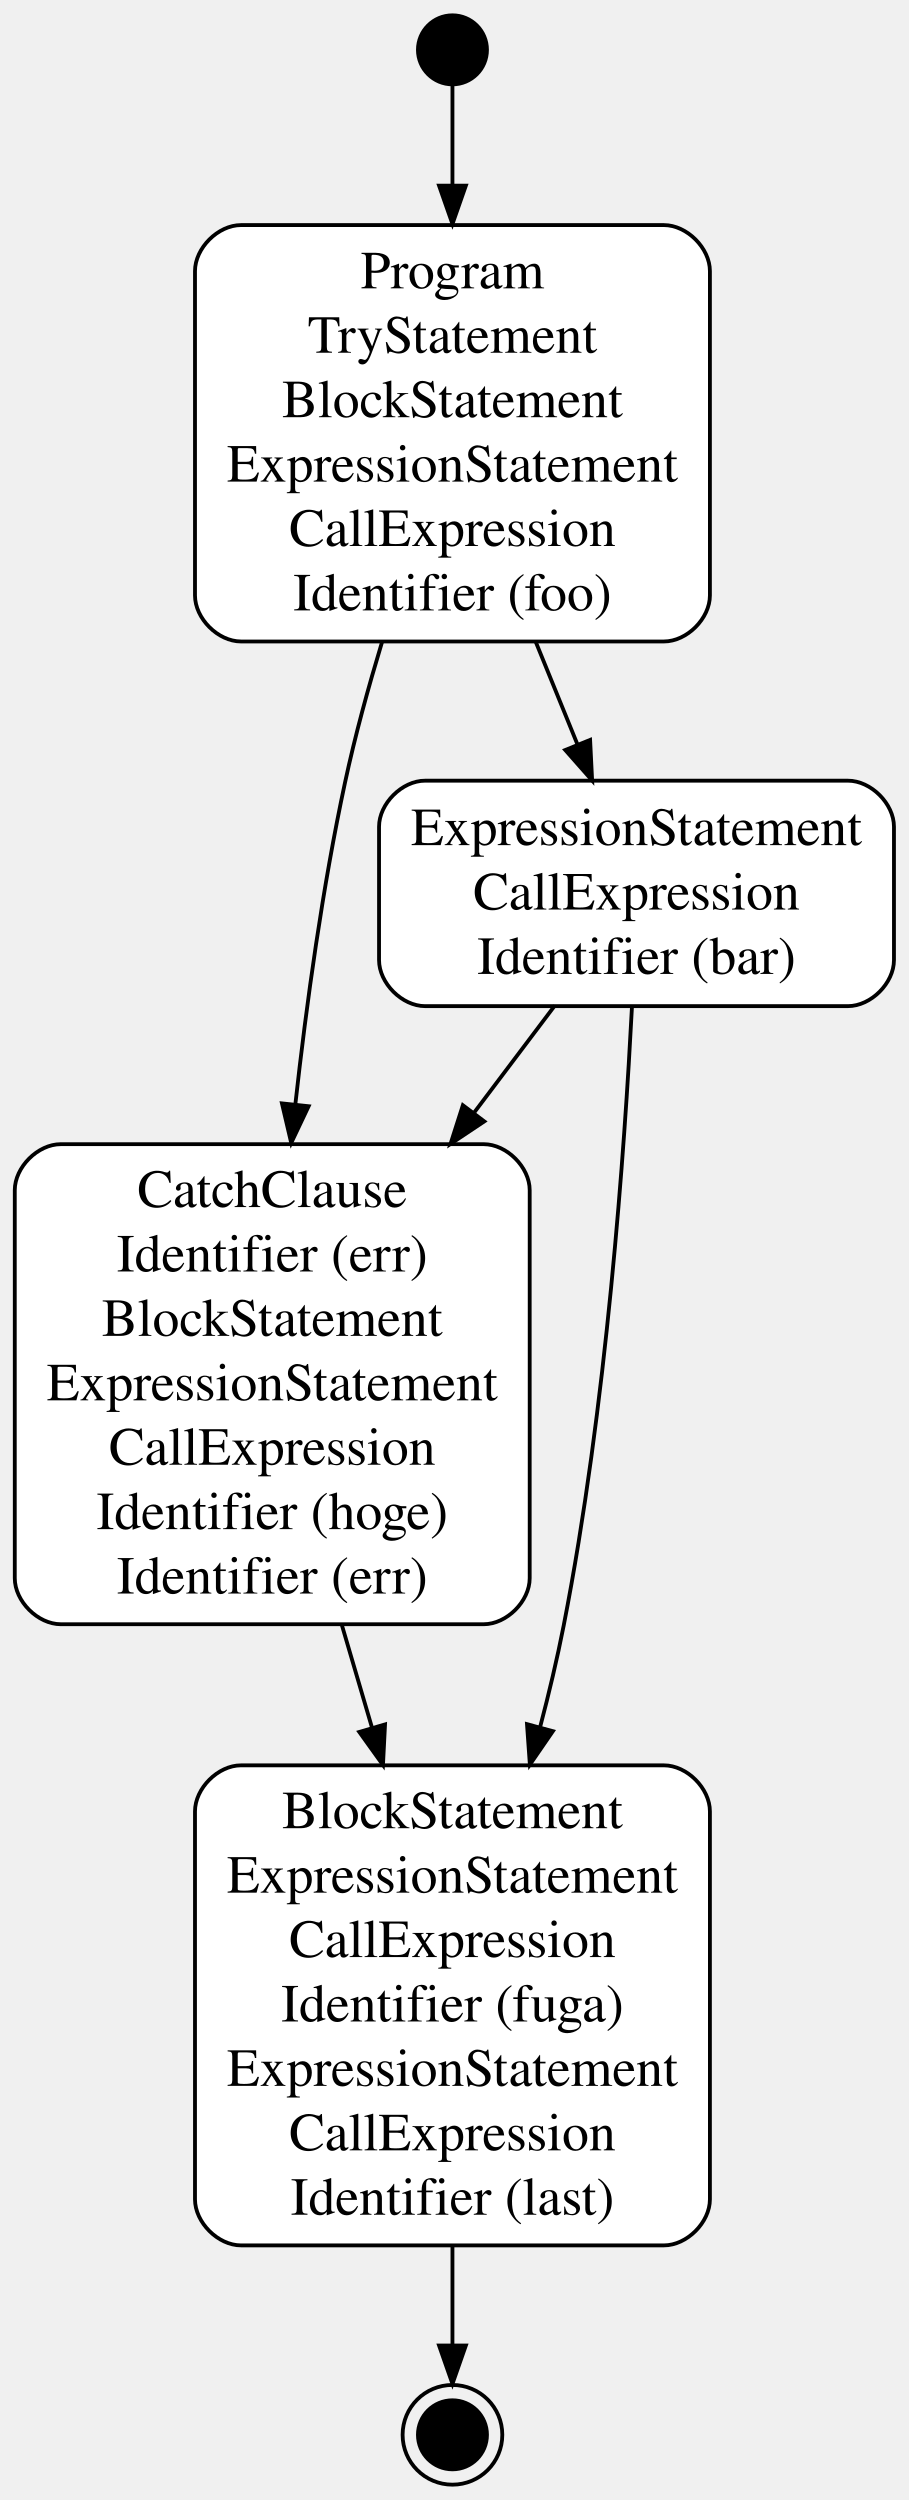
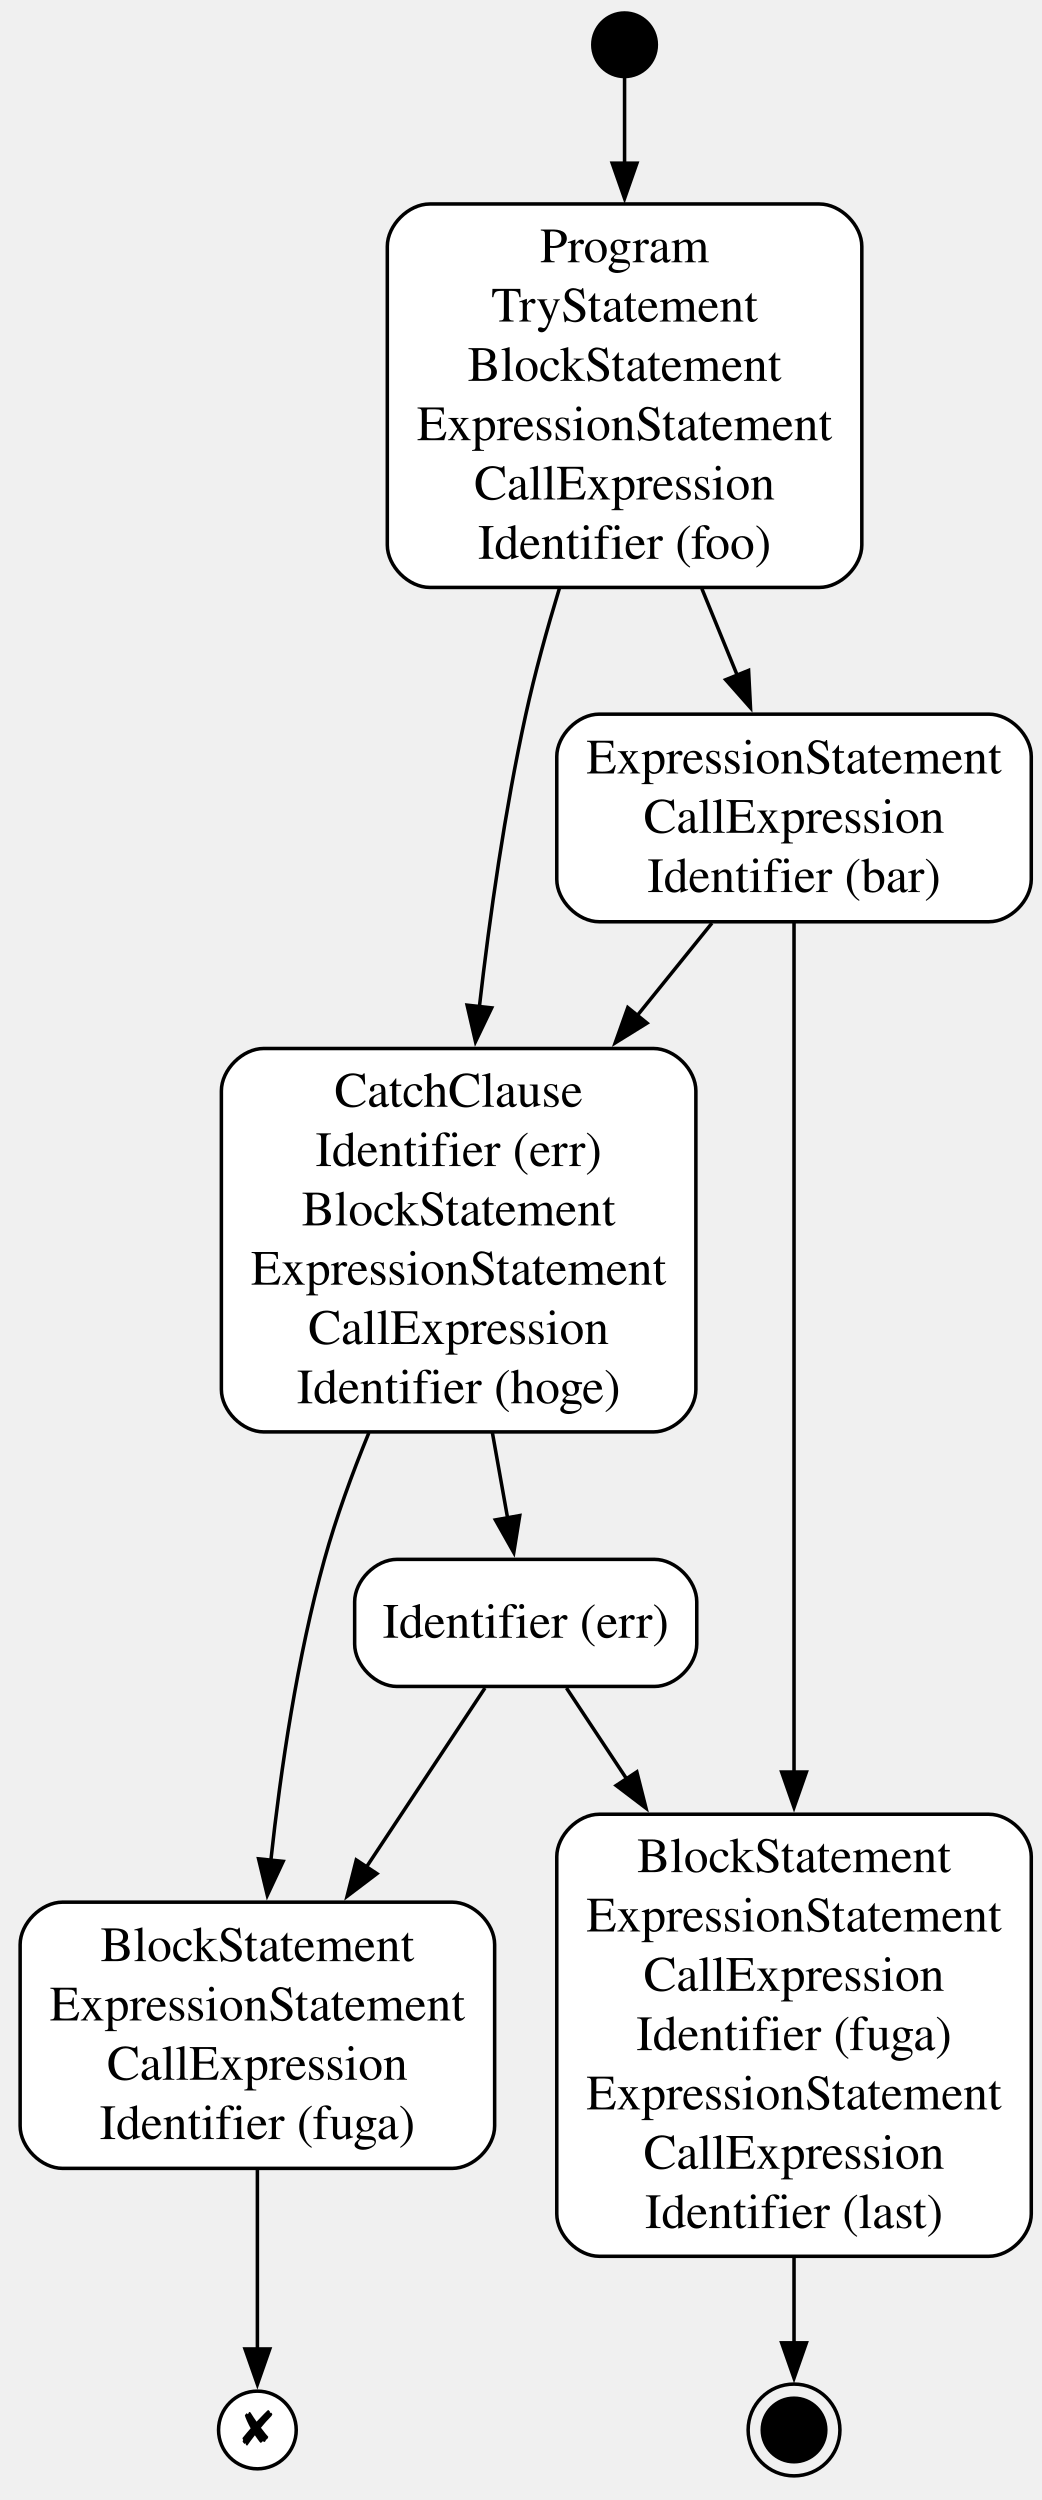
- <svg xmlns="http://www.w3.org/2000/svg" width="316" height="652pt" viewBox="0 0 237 652">
+ <svg xmlns="http://www.w3.org/2000/svg" width="392" height="706pt" viewBox="0 0 294.2 705.6">
  <g class="graph">
-     <circle cx="114" cy="-635" r="9" stroke="#000" class="node" transform="translate(4 648)" />
-     <g class="node">
-       <path fill="#fff" stroke="#fff" d="M173.147 58.7H62.853l-12 12v84.6l12 12h110.294l12-12V70.7z" />
-       <path fill="#fff" stroke="#fff" d="M62.853 58.7c-6 0-12 6-12 12m0 84.6c0 6 6 12 12 12m110.294 0c6 0 12-6 12-12m0-84.6c0-6-6-12-12-12" />
-       <path fill="none" stroke="#000" d="M173.147 58.7H62.853m0 0c-6 0-12 6-12 12m0 0v84.6m0 0c0 6 6 12 12 12m0 0h110.294m0 0c6 0 12-6 12-12m0 0V70.7m0 0c0-6-6-12-12-12" />
-       <text x="114" y="-572.8" font-family="Times,serif" font-size="14" text-anchor="middle" transform="translate(4 648)">Program</text>
-       <text x="114" y="-556" font-family="Times,serif" font-size="14" text-anchor="middle" transform="translate(4 648)">TryStatement</text>
-       <text x="114" y="-539.2" font-family="Times,serif" font-size="14" text-anchor="middle" transform="translate(4 648)">BlockStatement</text>
-       <text x="114" y="-522.4" font-family="Times,serif" font-size="14" text-anchor="middle" transform="translate(4 648)">ExpressionStatement</text>
-       <text x="114" y="-505.6" font-family="Times,serif" font-size="14" text-anchor="middle" transform="translate(4 648)">CallExpression</text>
-       <text x="114" y="-488.8" font-family="Times,serif" font-size="14" text-anchor="middle" transform="translate(4 648)">Identifier (foo)</text>
+     <circle cx="171.1" cy="-688.6" r="9" stroke="#000" class="node" data-name="initial" pointer-events="visible" transform="translate(5.79 699.223)scale(.9977)" />
+     <g class="node" data-name="s1_1" pointer-events="visible">
+       <path fill="#fff" stroke="#000" stroke-width=".998" d="M231.569 57.208H121.423c-5.986 0-11.972 5.986-11.972 11.973v84.404c0 5.986 5.986 11.973 11.972 11.973H231.57c5.986 0 11.972-5.987 11.972-11.973V69.181c0-5.987-5.986-11.973-11.972-11.973" />
+       <text x="171.1" y="-627" font-family="Times,serif" font-size="14" text-anchor="middle" transform="translate(5.79 699.223)scale(.9977)">Program</text>
+       <text x="171.1" y="-610.2" font-family="Times,serif" font-size="14" text-anchor="middle" transform="translate(5.79 699.223)scale(.9977)">TryStatement</text>
+       <text x="171.1" y="-593.4" font-family="Times,serif" font-size="14" text-anchor="middle" transform="translate(5.79 699.223)scale(.9977)">BlockStatement</text>
+       <text x="171.1" y="-576.6" font-family="Times,serif" font-size="14" text-anchor="middle" transform="translate(5.79 699.223)scale(.9977)">ExpressionStatement</text>
+       <text x="171.1" y="-559.8" font-family="Times,serif" font-size="14" text-anchor="middle" transform="translate(5.79 699.223)scale(.9977)">CallExpression</text>
+       <text x="171.1" y="-543" font-family="Times,serif" font-size="14" text-anchor="middle" transform="translate(5.79 699.223)scale(.9977)">Identifier (foo)</text>
    </g>
-     <g stroke="#000" class="edge">
-       <path fill="none" d="M118 22.02v26.167" />
-       <path d="m121.5 48.414-3.5 10-3.5-10z" />
+     <g stroke="#000" stroke-width=".998" class="edge" data-name="initial-&gt;s1_1">
+       <path fill="none" d="M176.496 21.49v24.424" />
+       <path d="m179.988 45.665-3.492 9.977-3.492-9.977z" />
    </g>
-     <g stroke="#000" class="node" transform="translate(4 648)">
-       <circle cx="114" cy="-13" r="9" />
-       <circle cx="114" cy="-13" r="13" fill="none" />
+     <g stroke="#000" class="node" data-name="final" pointer-events="visible" transform="translate(5.79 699.223)scale(.9977)">
+       <circle cx="219.1" cy="-13" r="9" />
+       <circle cx="219.1" cy="-13" r="13" fill="none" />
    </g>
-     <g class="node">
-       <path fill="#fff" stroke="#fff" d="M221.147 203.599H110.853l-12 12v34.802l12 12h110.294l12-12v-34.802z" />
-       <path fill="#fff" stroke="#fff" d="M110.853 203.599c-6 0-12 6-12 12m0 34.802c0 6 6 12 12 12m110.294 0c6 0 12-6 12-12m0-34.802c0-6-6-12-12-12" />
-       <path fill="none" stroke="#000" d="M221.147 203.599H110.853m0 0c-6 0-12 6-12 12m0 0v34.802m0 0c0 6 6 12 12 12m0 0h110.294m0 0c6 0 12-6 12-12m0 0v-34.802m0 0c0-6-6-12-12-12" />
-       <text x="162" y="-427.6" font-family="Times,serif" font-size="14" text-anchor="middle" transform="translate(4 648)">ExpressionStatement</text>
-       <text x="162" y="-410.8" font-family="Times,serif" font-size="14" text-anchor="middle" transform="translate(4 648)">CallExpression</text>
-       <text x="162" y="-394" font-family="Times,serif" font-size="14" text-anchor="middle" transform="translate(4 648)">Identifier (bar)</text>
+     <g class="node" data-name="thrown" pointer-events="visible" transform="translate(5.79 699.223)scale(.9977)">
+       <circle cx="67.1" cy="-13" r="11" fill="#fff" stroke="#000" />
+       <text x="67.1" y="-8.8" font-family="Times,serif" font-size="14" text-anchor="middle">✘</text>
    </g>
-     <g stroke="#000" class="edge">
-       <path fill="none" d="m139.753 167.476 10.893 26.78" />
-       <path d="m153.9 192.967.526 10.581-7.01-7.944z" />
+     <g class="node" data-name="s1_2" pointer-events="visible">
+       <path fill="#fff" stroke="#000" stroke-width=".998" d="M279.458 201.375H169.313c-5.987 0-11.973 5.986-11.973 11.972v34.72c0 5.986 5.986 11.972 11.973 11.972h110.145c5.986 0 11.972-5.986 11.972-11.972v-34.72c0-5.986-5.986-11.972-11.972-11.972" />
+       <text x="219.1" y="-482.2" font-family="Times,serif" font-size="14" text-anchor="middle" transform="translate(5.79 699.223)scale(.9977)">ExpressionStatement</text>
+       <text x="219.1" y="-465.4" font-family="Times,serif" font-size="14" text-anchor="middle" transform="translate(5.79 699.223)scale(.9977)">CallExpression</text>
+       <text x="219.1" y="-448.6" font-family="Times,serif" font-size="14" text-anchor="middle" transform="translate(5.79 699.223)scale(.9977)">Identifier (bar)</text>
    </g>
-     <g class="node">
-       <path fill="#fff" stroke="#fff" d="M126.147 298.399H15.853l-12 12v101.202l12 12h110.294l12-12V310.399z" />
-       <path fill="#fff" stroke="#fff" d="M15.853 298.399c-6 0-12 6-12 12m0 101.202c0 6 6 12 12 12m110.294 0c6 0 12-6 12-12m0-101.202c0-6-6-12-12-12" />
-       <path fill="none" stroke="#000" d="M126.147 298.399H15.853m0 0c-6 0-12 6-12 12m0 0v101.202m0 0c0 6 6 12 12 12m0 0h110.294m0 0c6 0 12-6 12-12m0 0V310.399m0 0c0-6-6-12-12-12" />
-       <text x="67" y="-333.2" font-family="Times,serif" font-size="14" text-anchor="middle" transform="translate(4 648)">CatchClause</text>
-       <text x="67" y="-316.4" font-family="Times,serif" font-size="14" text-anchor="middle" transform="translate(4 648)">Identifier (err)</text>
-       <text x="67" y="-299.6" font-family="Times,serif" font-size="14" text-anchor="middle" transform="translate(4 648)">BlockStatement</text>
-       <text x="67" y="-282.8" font-family="Times,serif" font-size="14" text-anchor="middle" transform="translate(4 648)">ExpressionStatement</text>
-       <text x="67" y="-266" font-family="Times,serif" font-size="14" text-anchor="middle" transform="translate(4 648)">CallExpression</text>
-       <text x="67" y="-249.2" font-family="Times,serif" font-size="14" text-anchor="middle" transform="translate(4 648)">Identifier (hoge)</text>
-       <text x="67" y="-232.4" font-family="Times,serif" font-size="14" text-anchor="middle" transform="translate(4 648)">Identifier (err)</text>
+     <g stroke="#000" stroke-width=".998" class="edge" data-name="s1_1-&gt;s1_2">
+       <path fill="none" d="m198.335 165.897 10.077 24.673" />
+       <path d="m211.545 189.013.539 10.556-7.004-7.922z" />
    </g>
-     <g stroke="#000" class="edge">
-       <path fill="none" d="M99.664 167.356C96.044 179.307 92.575 192 90 204c-5.838 27.202-10.04 57.486-12.983 84.079" />
-       <path d="m80.492 288.505-4.541 9.572-2.42-10.315z" />
+     <g class="node" data-name="s1_3" pointer-events="visible">
+       <path fill="#fff" stroke="#000" stroke-width=".998" d="M184.677 295.856H74.532c-5.986 0-11.973 5.986-11.973 11.973v84.404c0 5.986 5.987 11.973 11.973 11.973h110.145c5.986 0 11.972-5.987 11.972-11.973V307.83c0-5.987-5.986-11.973-11.972-11.973" />
+       <text x="124.1" y="-387.8" font-family="Times,serif" font-size="14" text-anchor="middle" transform="translate(5.79 699.223)scale(.9977)">CatchClause</text>
+       <text x="124.1" y="-371" font-family="Times,serif" font-size="14" text-anchor="middle" transform="translate(5.79 699.223)scale(.9977)">Identifier (err)</text>
+       <text x="124.1" y="-354.2" font-family="Times,serif" font-size="14" text-anchor="middle" transform="translate(5.79 699.223)scale(.9977)">BlockStatement</text>
+       <text x="124.1" y="-337.4" font-family="Times,serif" font-size="14" text-anchor="middle" transform="translate(5.79 699.223)scale(.9977)">ExpressionStatement</text>
+       <text x="124.1" y="-320.6" font-family="Times,serif" font-size="14" text-anchor="middle" transform="translate(5.79 699.223)scale(.9977)">CallExpression</text>
+       <text x="124.1" y="-303.8" font-family="Times,serif" font-size="14" text-anchor="middle" transform="translate(5.79 699.223)scale(.9977)">Identifier (hoge)</text>
    </g>
-     <g stroke="#000" class="edge">
-       <path fill="none" d="m144.68 262.277-20.949 27.784" />
-       <path d="m126.308 292.457-8.815 5.878 3.226-10.092z" />
+     <g stroke="#000" stroke-width=".998" class="edge" data-name="s1_1-&gt;s1_3">
+       <path fill="none" d="M158.108 165.737c-3.561 11.703-6.973 24.104-9.547 35.837-5.867 26.798-10.137 56.759-13.11 82.64" />
+       <path d="m138.943 284.373-4.57 9.538L132 283.605z" />
    </g>
-     <g class="node">
-       <path fill="#fff" stroke="#fff" d="M173.147 460.399H62.853l-12 12v101.202l12 12h110.294l12-12V472.399z" />
-       <path fill="#fff" stroke="#fff" d="M62.853 460.399c-6 0-12 6-12 12m0 101.201c0 6 6 12 12 12m110.294 0c6 0 12-6 12-12m0-101.201c0-6-6-12-12-12" />
-       <path fill="none" stroke="#000" d="M173.147 460.399H62.853m0 0c-6 0-12 6-12 12m0 0v101.202m0-.001c0 6 6 12 12 12m0 0h110.294m0 0c6 0 12-6 12-12m0 0V472.4m0-.001c0-6-6-12-12-12" />
-       <text x="114" y="-171.2" font-family="Times,serif" font-size="14" text-anchor="middle" transform="translate(4 648)">BlockStatement</text>
-       <text x="114" y="-154.4" font-family="Times,serif" font-size="14" text-anchor="middle" transform="translate(4 648)">ExpressionStatement</text>
-       <text x="114" y="-137.6" font-family="Times,serif" font-size="14" text-anchor="middle" transform="translate(4 648)">CallExpression</text>
-       <text x="114" y="-120.8" font-family="Times,serif" font-size="14" text-anchor="middle" transform="translate(4 648)">Identifier (fuga)</text>
-       <text x="114" y="-104" font-family="Times,serif" font-size="14" text-anchor="middle" transform="translate(4 648)">ExpressionStatement</text>
-       <text x="114" y="-87.2" font-family="Times,serif" font-size="14" text-anchor="middle" transform="translate(4 648)">CallExpression</text>
-       <text x="114" y="-70.4" font-family="Times,serif" font-size="14" text-anchor="middle" transform="translate(4 648)">Identifier (last)</text>
+     <g stroke="#000" stroke-width=".998" class="edge" data-name="s1_2-&gt;s1_3">
+       <path fill="none" d="M201.199 260.408c-6.475 8.022-13.778 17.06-21.181 26.22" />
+       <path d="m182.841 288.683-8.979 5.567 3.552-9.957z" />
    </g>
-     <g stroke="#000" class="edge">
-       <path fill="none" d="M164.835 262.25c-1.917 37.325-6.7 104.984-17.835 161.75-1.687 8.602-3.804 17.534-6.12 26.349" />
-       <path d="m144.195 451.496-6.004 8.73-.75-10.568z" />
+     <g class="node" data-name="s1_6" pointer-events="visible">
+       <path fill="#fff" stroke="#000" stroke-width=".998" d="M279.458 512.256H169.313c-5.987 0-11.973 5.986-11.973 11.972v100.966c0 5.987 5.986 11.973 11.973 11.973h110.145c5.986 0 11.972-5.986 11.972-11.973V524.228c0-5.986-5.986-11.972-11.972-11.972" />
+       <text x="219.1" y="-171" font-family="Times,serif" font-size="14" text-anchor="middle" transform="translate(5.79 699.223)scale(.9977)">BlockStatement</text>
+       <text x="219.1" y="-154.2" font-family="Times,serif" font-size="14" text-anchor="middle" transform="translate(5.79 699.223)scale(.9977)">ExpressionStatement</text>
+       <text x="219.1" y="-137.4" font-family="Times,serif" font-size="14" text-anchor="middle" transform="translate(5.79 699.223)scale(.9977)">CallExpression</text>
+       <text x="219.1" y="-120.6" font-family="Times,serif" font-size="14" text-anchor="middle" transform="translate(5.79 699.223)scale(.9977)">Identifier (fuga)</text>
+       <text x="219.1" y="-103.8" font-family="Times,serif" font-size="14" text-anchor="middle" transform="translate(5.79 699.223)scale(.9977)">ExpressionStatement</text>
+       <text x="219.1" y="-87" font-family="Times,serif" font-size="14" text-anchor="middle" transform="translate(5.79 699.223)scale(.9977)">CallExpression</text>
+       <text x="219.1" y="-70.2" font-family="Times,serif" font-size="14" text-anchor="middle" transform="translate(5.79 699.223)scale(.9977)">Identifier (last)</text>
    </g>
-     <g stroke="#000" class="edge">
-       <path fill="none" d="m89.171 423.86 7.878 26.818" />
-       <path d="m100.416 449.723-.54 10.581-6.176-8.608z" />
+     <g stroke="#000" stroke-width=".998" class="edge" data-name="s1_2-&gt;s1_6">
+       <path fill="none" d="M224.385 260.279v240.284" />
+       <path d="m227.877 500.323-3.492 9.977-3.492-9.977z" />
    </g>
-     <g stroke="#000" class="edge">
-       <path fill="none" d="M118 585.752v25.814" />
-       <path d="m121.5 611.705-3.5 10-3.5-10z" />
+     <g class="node" data-name="s1_4" pointer-events="visible">
+       <path fill="#fff" stroke="#000" stroke-width=".998" d="M184.926 440.222h-72.731c-5.986 0-11.973 5.986-11.973 11.973v11.972c0 5.986 5.987 11.972 11.973 11.972h72.731c5.987 0 11.973-5.986 11.973-11.972v-11.972c0-5.987-5.986-11.973-11.973-11.973" />
+       <text x="143.1" y="-237.4" font-family="Times,serif" font-size="14" text-anchor="middle" transform="translate(5.79 699.223)scale(.9977)">Identifier (err)</text>
+     </g>
+     <g stroke="#000" stroke-width=".998" class="edge" data-name="s1_3-&gt;s1_4">
+       <path fill="none" d="M139.142 404.415c1.477 8.3 2.963 16.602 4.29 24.064" />
+       <path d="m146.874 427.85-1.686 10.437-5.188-9.209z" />
+     </g>
+     <g class="node" data-name="s1_7" pointer-events="visible">
+       <path fill="#fff" stroke="#000" stroke-width=".998" d="M127.809 537.098H17.663c-5.986 0-11.972 5.986-11.972 11.973v51.28c0 5.987 5.986 11.973 11.972 11.973H127.81c5.986 0 11.972-5.986 11.972-11.972V549.07c0-5.987-5.986-11.973-11.972-11.973" />
+       <text x="67.1" y="-145.8" font-family="Times,serif" font-size="14" text-anchor="middle" transform="translate(5.79 699.223)scale(.9977)">BlockStatement</text>
+       <text x="67.1" y="-129" font-family="Times,serif" font-size="14" text-anchor="middle" transform="translate(5.79 699.223)scale(.9977)">ExpressionStatement</text>
+       <text x="67.1" y="-112.2" font-family="Times,serif" font-size="14" text-anchor="middle" transform="translate(5.79 699.223)scale(.9977)">CallExpression</text>
+       <text x="67.1" y="-95.4" font-family="Times,serif" font-size="14" text-anchor="middle" transform="translate(5.79 699.223)scale(.9977)">Identifier (fuga)</text>
+     </g>
+     <g stroke="#000" stroke-width=".998" class="edge" data-name="s1_3-&gt;s1_7">
+       <path fill="none" d="M104.233 404.465c-4.749 11.583-9.249 23.925-12.54 35.757-7.703 27.676-12.372 59.483-15.156 85.113" />
+       <path d="m80.02 525.565-4.48 9.568-2.465-10.276z" />
+     </g>
+     <g stroke="#000" stroke-width=".998" class="edge" data-name="s1_4-&gt;s1_6">
+       <path fill="none" d="M160.074 476.578c4.839 7.303 10.805 16.322 17.15 25.9" />
+       <path d="m179.958 500.283 2.594 10.247-8.42-6.396z" />
+     </g>
+     <g stroke="#000" stroke-width=".998" class="edge" data-name="s1_4-&gt;s1_7">
+       <path fill="none" d="M137.047 476.578c-8.96 13.529-21.83 32.964-33.702 50.902" />
+       <path d="m106.508 529.037-8.42 6.385 2.593-10.246z" />
+     </g>
+     <g stroke="#000" stroke-width=".998" class="edge" data-name="s1_6-&gt;final">
+       <path fill="none" d="M224.385 637.526v24.224" />
+       <path d="m227.877 661.62-3.492 9.977-3.492-9.977z" />
+     </g>
+     <g stroke="#000" stroke-width=".998" class="edge" data-name="s1_7-&gt;thrown">
+       <path fill="none" d="M72.736 612.793v50.793" />
+       <path d="m76.228 663.366-3.492 9.977-3.492-9.977z" />
    </g>
  </g>
</svg>
